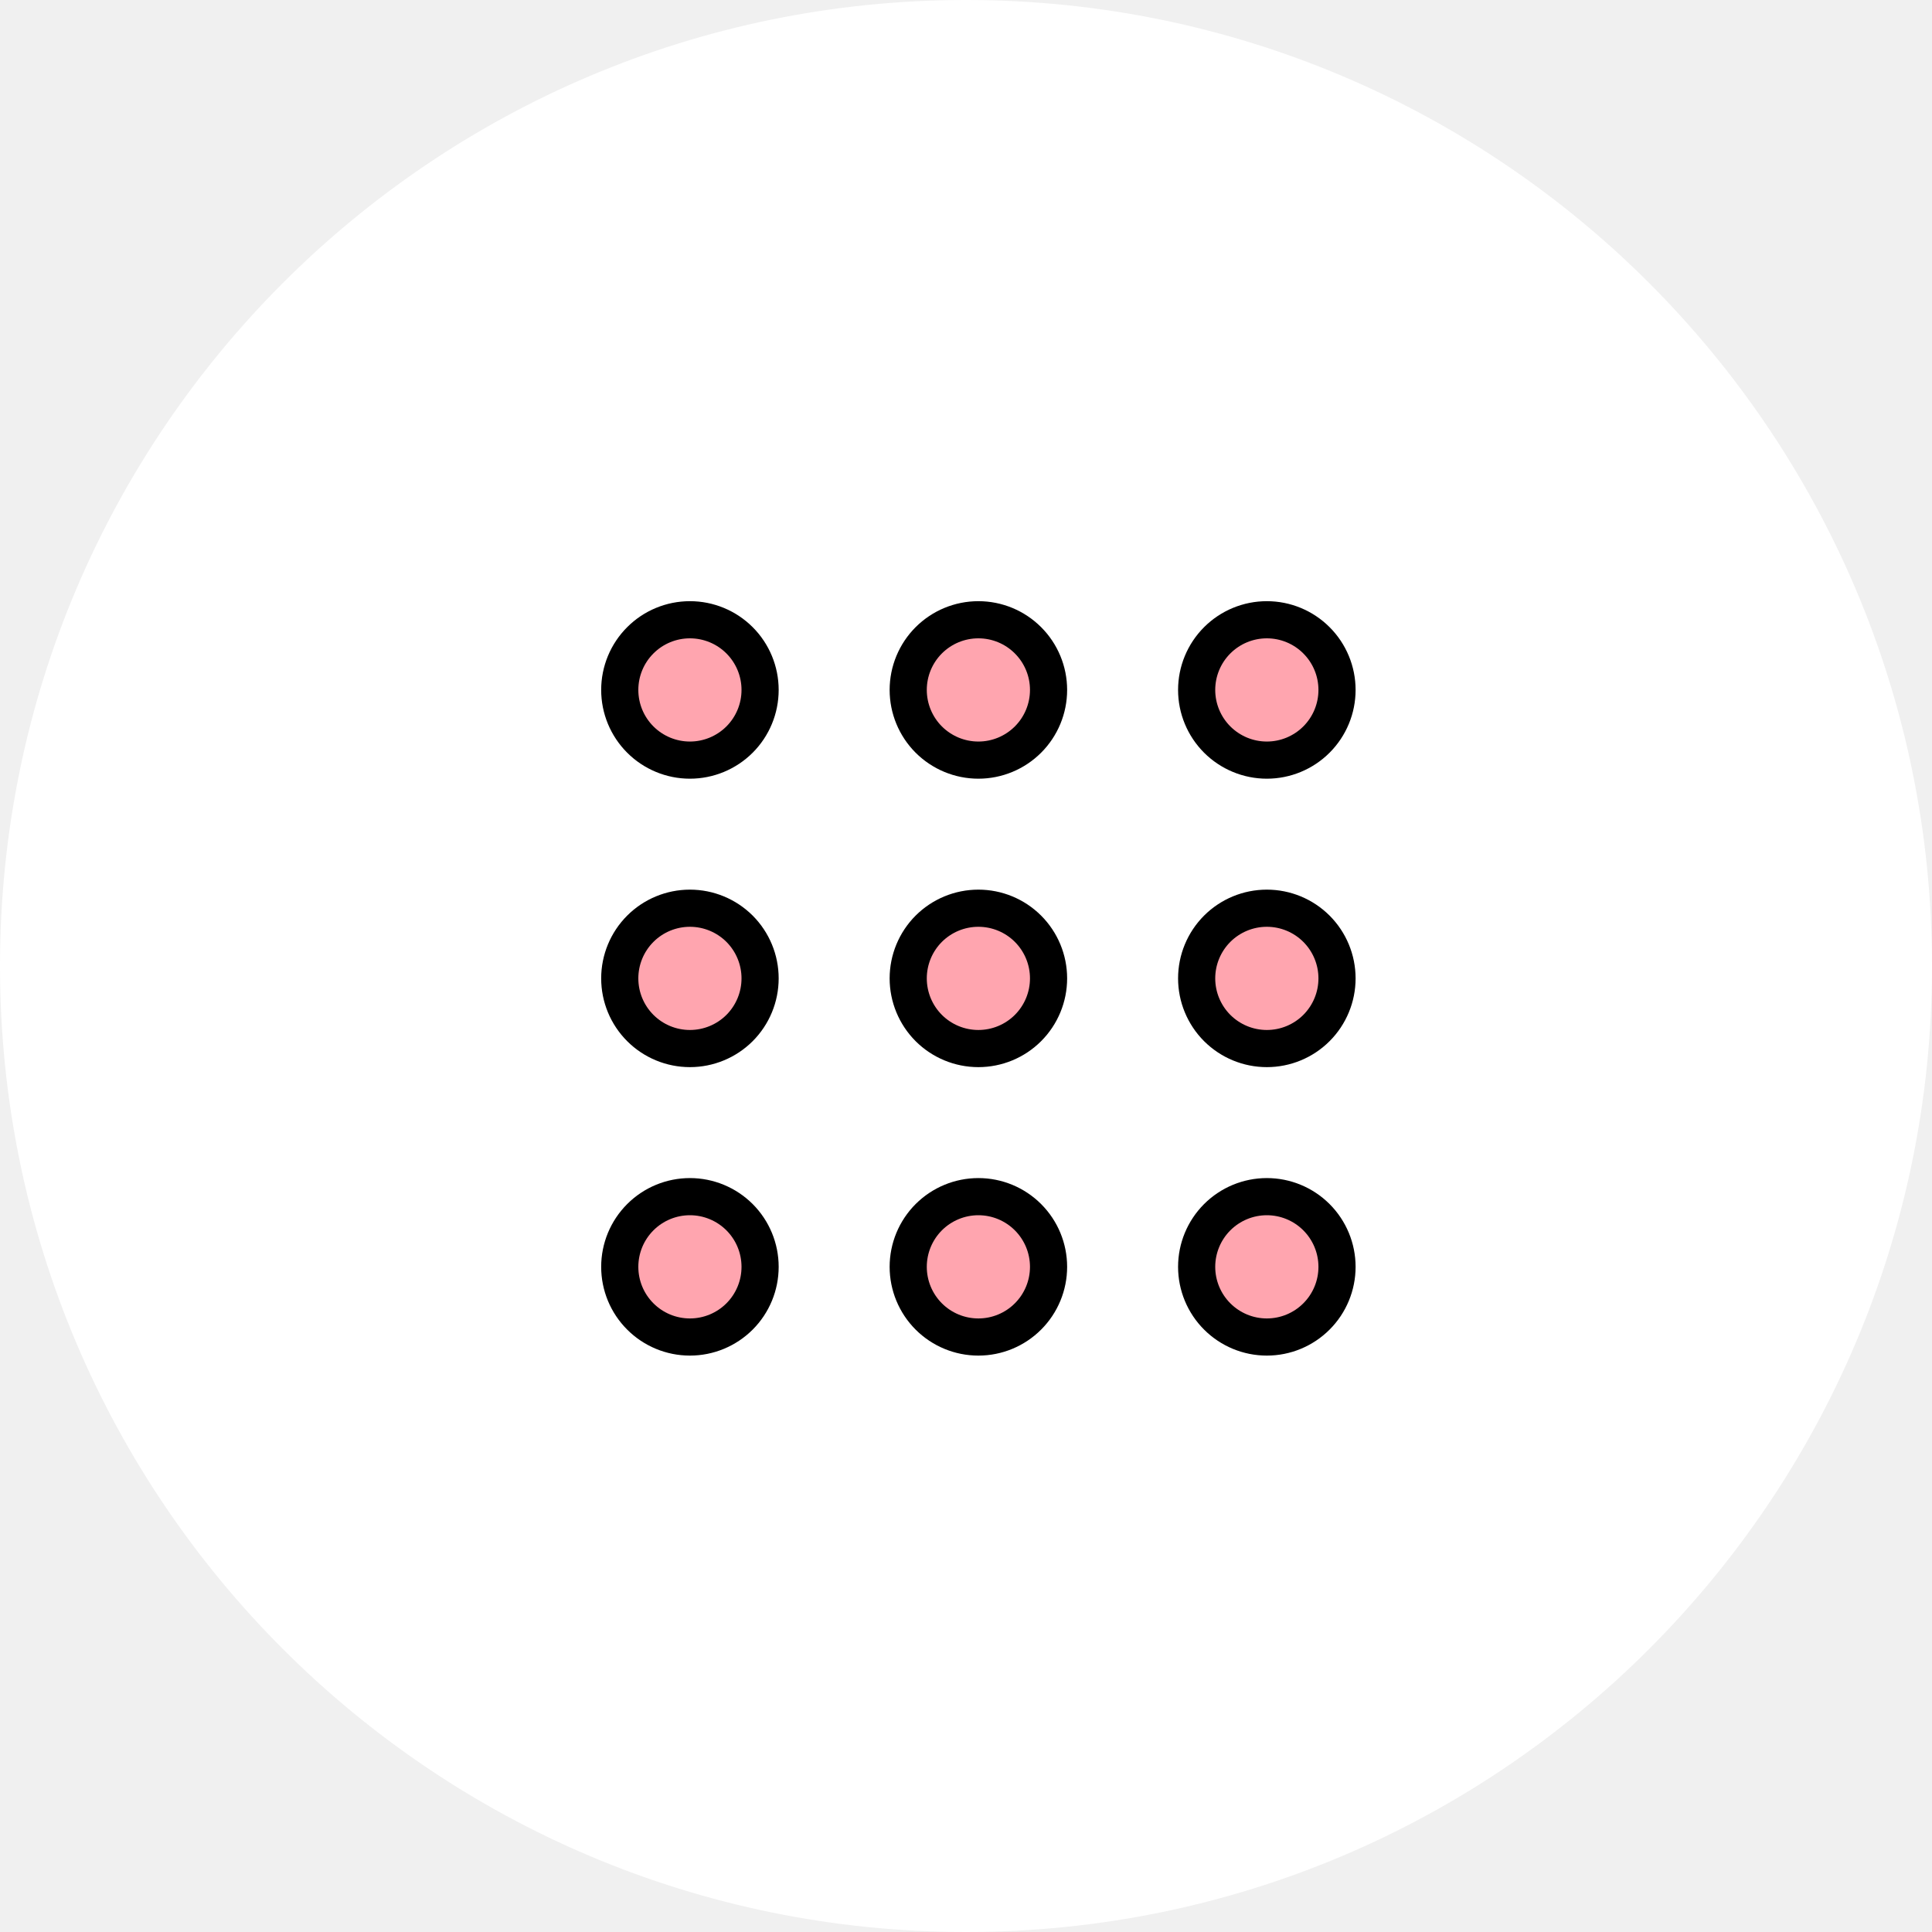
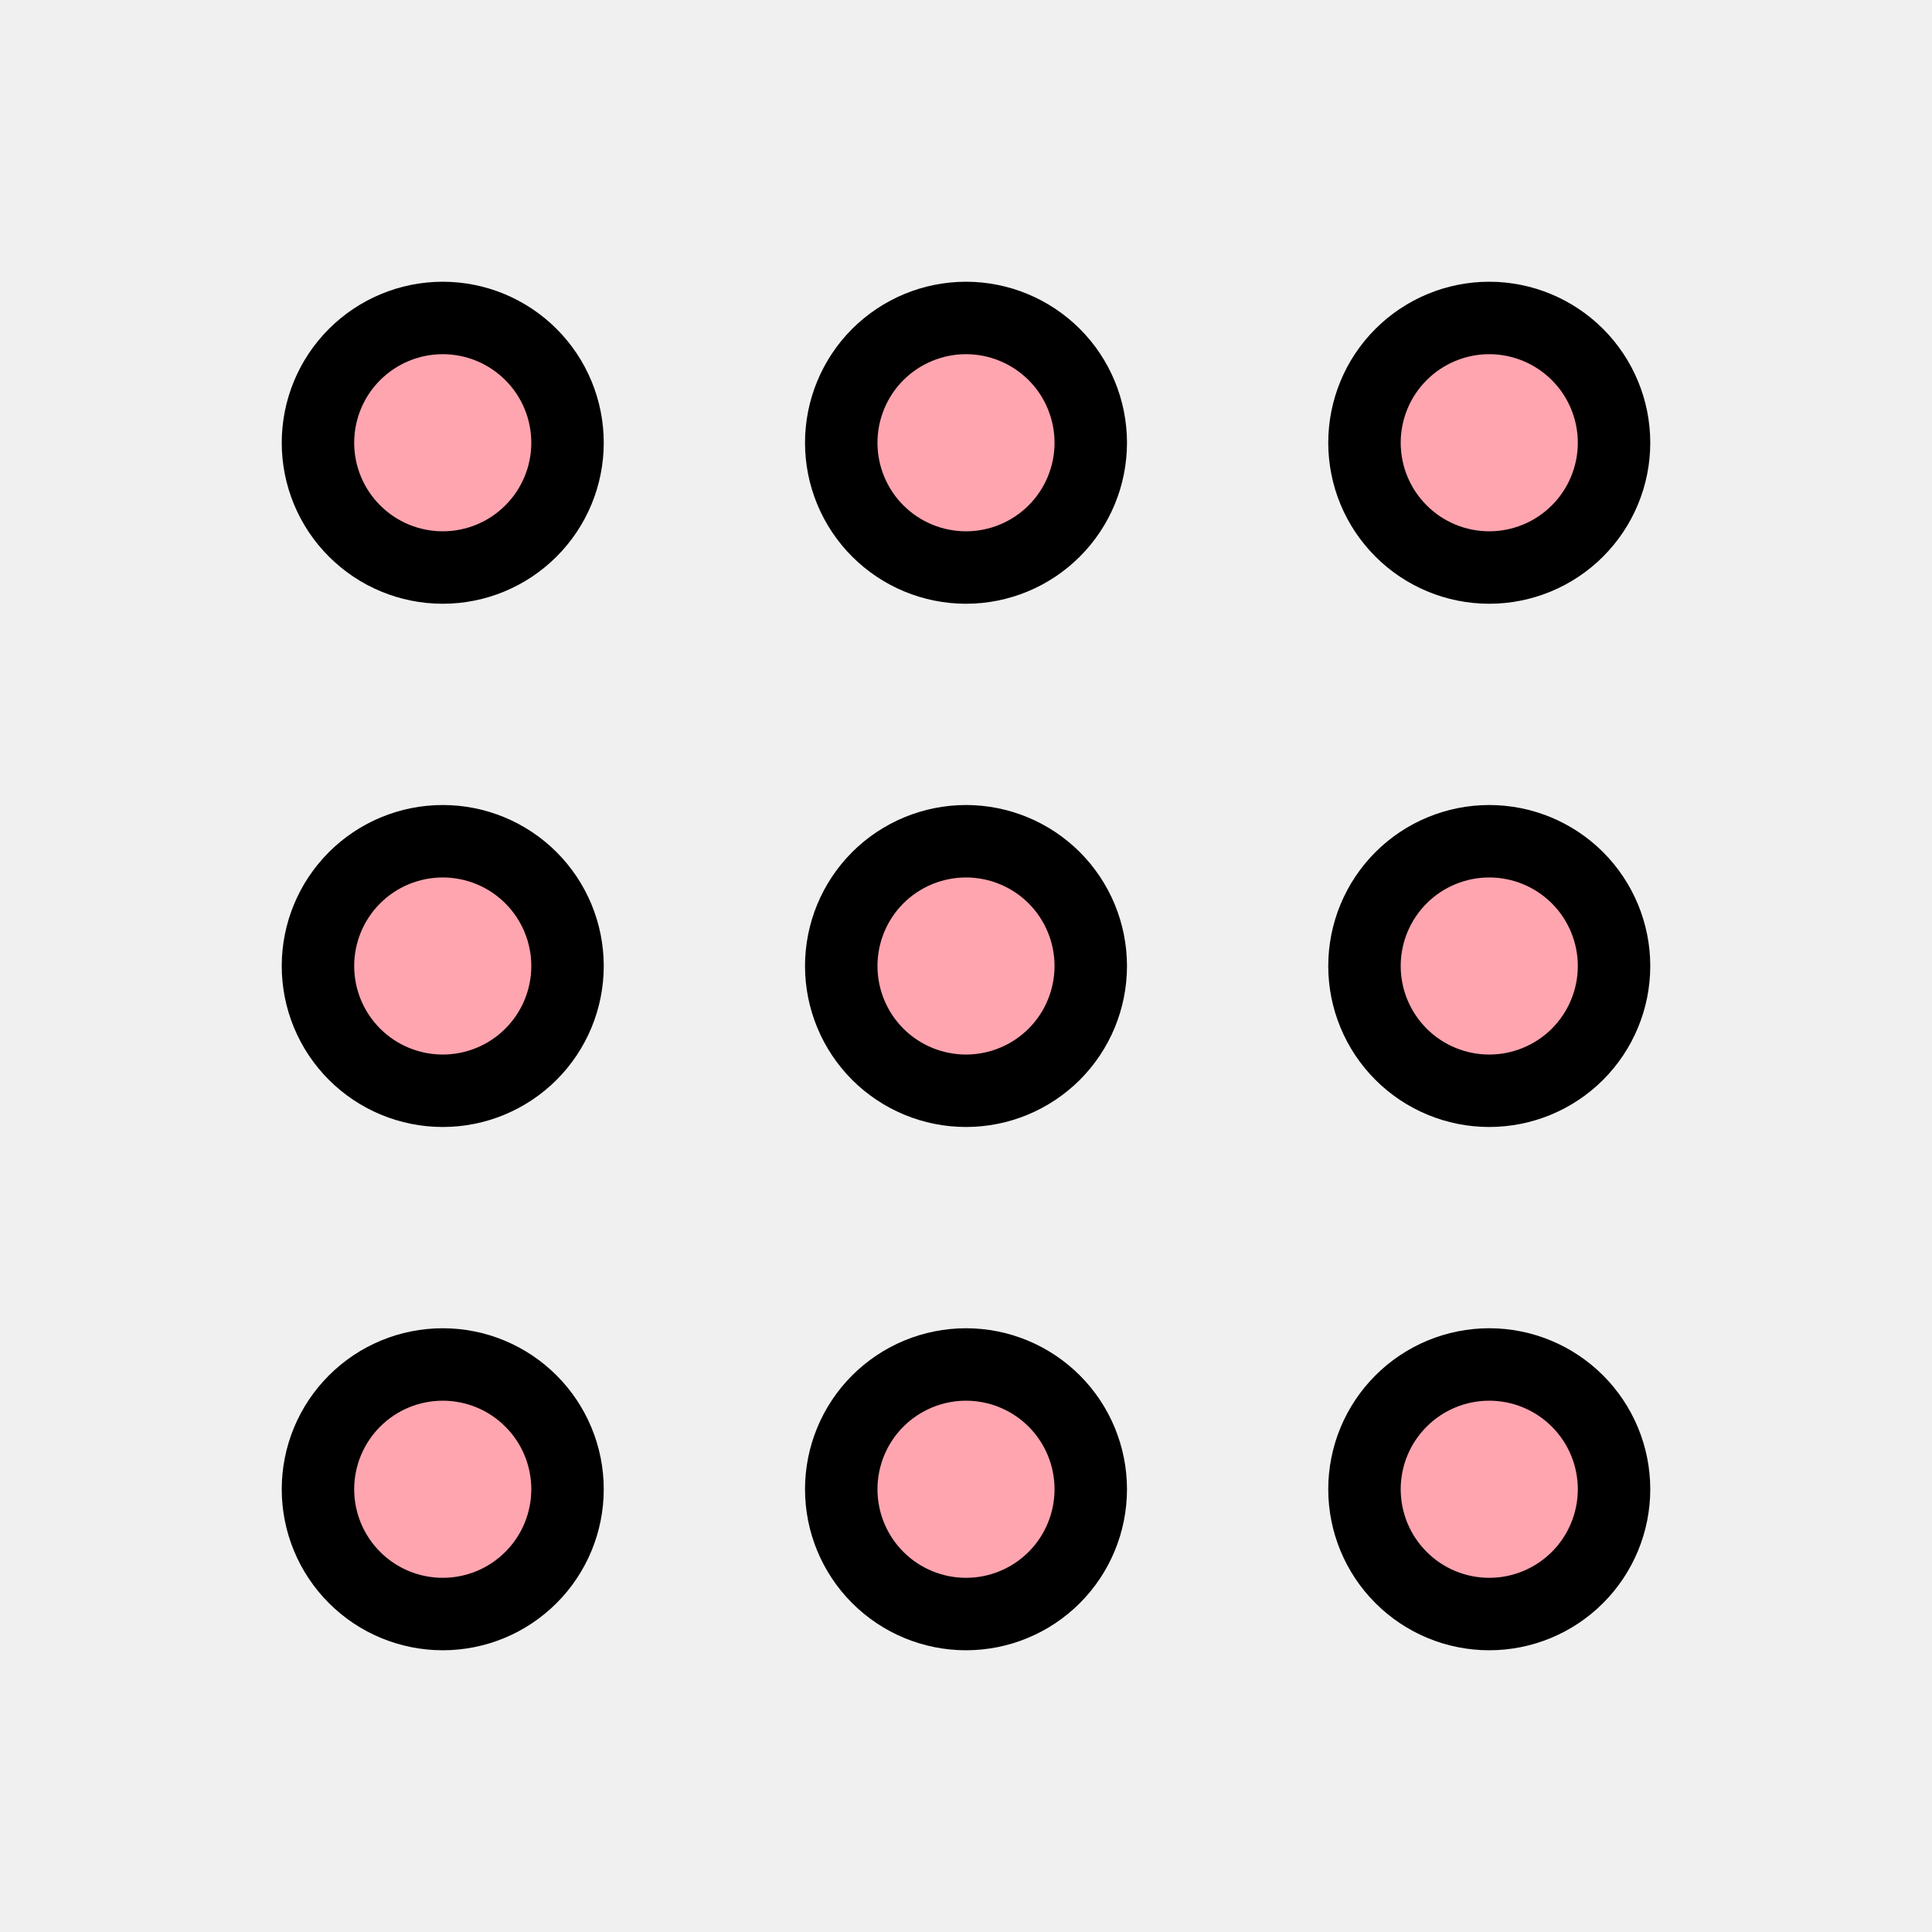
- <svg xmlns="http://www.w3.org/2000/svg" width="78" height="78" viewBox="0 0 78 78" fill="none">
-   <circle cx="39" cy="39" r="39" fill="white" />
-   <g clip-path="url(#clip0_35_1376)">
-     <path d="M27.854 48.312C28.605 48.312 29.326 48.611 29.858 49.142C30.389 49.674 30.687 50.394 30.687 51.146C30.687 51.897 30.389 52.618 29.858 53.149C29.326 53.681 28.605 53.979 27.854 53.979C27.103 53.979 26.382 53.681 25.851 53.149C25.319 52.618 25.021 51.897 25.021 51.146C25.021 50.394 25.319 49.674 25.851 49.142C26.382 48.611 27.103 48.312 27.854 48.312ZM39.5 48.312C40.251 48.312 40.972 48.611 41.503 49.142C42.035 49.674 42.333 50.394 42.333 51.146C42.333 51.897 42.035 52.618 41.503 53.149C40.972 53.681 40.251 53.979 39.5 53.979C38.748 53.979 38.028 53.681 37.496 53.149C36.965 52.618 36.667 51.897 36.667 51.146C36.667 50.394 36.965 49.674 37.496 49.142C38.028 48.611 38.748 48.312 39.5 48.312ZM51.146 48.312C51.897 48.312 52.618 48.611 53.149 49.142C53.681 49.674 53.979 50.394 53.979 51.146C53.979 51.897 53.681 52.618 53.149 53.149C52.618 53.681 51.897 53.979 51.146 53.979C50.394 53.979 49.674 53.681 49.142 53.149C48.611 52.618 48.312 51.897 48.312 51.146C48.312 50.394 48.611 49.674 49.142 49.142C49.674 48.611 50.394 48.312 51.146 48.312ZM27.854 36.667C28.605 36.667 29.326 36.965 29.858 37.496C30.389 38.028 30.687 38.749 30.687 39.5C30.687 40.251 30.389 40.972 29.858 41.504C29.326 42.035 28.605 42.333 27.854 42.333C27.103 42.333 26.382 42.035 25.851 41.504C25.319 40.972 25.021 40.251 25.021 39.5C25.021 38.749 25.319 38.028 25.851 37.496C26.382 36.965 27.103 36.667 27.854 36.667ZM39.5 36.667C40.251 36.667 40.972 36.965 41.503 37.496C42.035 38.028 42.333 38.749 42.333 39.5C42.333 40.251 42.035 40.972 41.503 41.504C40.972 42.035 40.251 42.333 39.5 42.333C38.748 42.333 38.028 42.035 37.496 41.504C36.965 40.972 36.667 40.251 36.667 39.5C36.667 38.749 36.965 38.028 37.496 37.496C38.028 36.965 38.748 36.667 39.5 36.667ZM51.146 36.667C51.897 36.667 52.618 36.965 53.149 37.496C53.681 38.028 53.979 38.749 53.979 39.5C53.979 40.251 53.681 40.972 53.149 41.504C52.618 42.035 51.897 42.333 51.146 42.333C50.394 42.333 49.674 42.035 49.142 41.504C48.611 40.972 48.312 40.251 48.312 39.5C48.312 38.749 48.611 38.028 49.142 37.496C49.674 36.965 50.394 36.667 51.146 36.667ZM27.854 25.021C28.605 25.021 29.326 25.319 29.858 25.851C30.389 26.382 30.687 27.103 30.687 27.854C30.687 28.606 30.389 29.326 29.858 29.858C29.326 30.389 28.605 30.688 27.854 30.688C27.103 30.688 26.382 30.389 25.851 29.858C25.319 29.326 25.021 28.606 25.021 27.854C25.021 27.103 25.319 26.382 25.851 25.851C26.382 25.319 27.103 25.021 27.854 25.021ZM39.5 25.021C40.251 25.021 40.972 25.319 41.503 25.851C42.035 26.382 42.333 27.103 42.333 27.854C42.333 28.606 42.035 29.326 41.503 29.858C40.972 30.389 40.251 30.688 39.5 30.688C38.748 30.688 38.028 30.389 37.496 29.858C36.965 29.326 36.667 28.606 36.667 27.854C36.667 27.103 36.965 26.382 37.496 25.851C38.028 25.319 38.748 25.021 39.5 25.021ZM51.146 25.021C51.897 25.021 52.618 25.319 53.149 25.851C53.681 26.382 53.979 27.103 53.979 27.854C53.979 28.606 53.681 29.326 53.149 29.858C52.618 30.389 51.897 30.688 51.146 30.688C50.394 30.688 49.674 30.389 49.142 29.858C48.611 29.326 48.312 28.606 48.312 27.854C48.312 27.103 48.611 26.382 49.142 25.851C49.674 25.319 50.394 25.021 51.146 25.021Z" fill="#FFA5AF" stroke="black" stroke-width="1.5" />
+ <svg xmlns="http://www.w3.org/2000/svg" width="40" height="40" viewBox="0 0 40 40" fill="none">
+   <g clip-path="url(#clip0_152_357)">
+     <path d="M9.167 28.25C9.852 28.25 10.509 28.522 10.993 29.007C11.478 29.491 11.75 30.148 11.75 30.833C11.75 31.518 11.478 32.176 10.993 32.66C10.509 33.145 9.852 33.417 9.167 33.417C8.481 33.417 7.824 33.145 7.34 32.66C6.855 32.176 6.583 31.518 6.583 30.833C6.583 30.148 6.855 29.491 7.34 29.007C7.824 28.522 8.481 28.25 9.167 28.25ZM20 28.25C20.685 28.25 21.342 28.522 21.827 29.007C22.311 29.491 22.583 30.148 22.583 30.833C22.583 31.518 22.311 32.176 21.827 32.66C21.342 33.145 20.685 33.417 20 33.417C19.315 33.417 18.658 33.145 18.173 32.66C17.689 32.176 17.417 31.518 17.417 30.833C17.417 30.148 17.689 29.491 18.173 29.007C18.658 28.522 19.315 28.25 20 28.25ZM30.833 28.25C31.518 28.25 32.175 28.522 32.66 29.007C33.144 29.491 33.417 30.148 33.417 30.833C33.417 31.518 33.144 32.176 32.66 32.66C32.175 33.145 31.518 33.417 30.833 33.417C30.148 33.417 29.491 33.145 29.007 32.66C28.522 32.176 28.25 31.518 28.25 30.833C28.25 30.148 28.522 29.491 29.007 29.007C29.491 28.522 30.148 28.25 30.833 28.25ZM9.167 17.417C9.852 17.417 10.509 17.689 10.993 18.173C11.478 18.658 11.75 19.315 11.75 20C11.75 20.685 11.478 21.342 10.993 21.827C10.509 22.311 9.852 22.583 9.167 22.583C8.481 22.583 7.824 22.311 7.34 21.827C6.855 21.342 6.583 20.685 6.583 20C6.583 19.315 6.855 18.658 7.34 18.173C7.824 17.689 8.481 17.417 9.167 17.417ZM20 17.417C20.685 17.417 21.342 17.689 21.827 18.173C22.311 18.658 22.583 19.315 22.583 20C22.583 20.685 22.311 21.342 21.827 21.827C21.342 22.311 20.685 22.583 20 22.583C19.315 22.583 18.658 22.311 18.173 21.827C17.689 21.342 17.417 20.685 17.417 20C17.417 19.315 17.689 18.658 18.173 18.173C18.658 17.689 19.315 17.417 20 17.417ZM30.833 17.417C31.518 17.417 32.175 17.689 32.66 18.173C33.144 18.658 33.417 19.315 33.417 20C33.417 20.685 33.144 21.342 32.66 21.827C32.175 22.311 31.518 22.583 30.833 22.583C30.148 22.583 29.491 22.311 29.007 21.827C28.522 21.342 28.25 20.685 28.25 20C28.25 19.315 28.522 18.658 29.007 18.173C29.491 17.689 30.148 17.417 30.833 17.417ZM9.167 6.583C9.852 6.583 10.509 6.856 10.993 7.34C11.478 7.824 11.75 8.482 11.75 9.167C11.75 9.852 11.478 10.509 10.993 10.993C10.509 11.478 9.852 11.75 9.167 11.75C8.481 11.75 7.824 11.478 7.34 10.993C6.855 10.509 6.583 9.852 6.583 9.167C6.583 8.482 6.855 7.824 7.34 7.34C7.824 6.856 8.481 6.583 9.167 6.583ZM20 6.583C20.685 6.583 21.342 6.856 21.827 7.34C22.311 7.824 22.583 8.482 22.583 9.167C22.583 9.852 22.311 10.509 21.827 10.993C21.342 11.478 20.685 11.75 20 11.75C19.315 11.75 18.658 11.478 18.173 10.993C17.689 10.509 17.417 9.852 17.417 9.167C17.417 8.482 17.689 7.824 18.173 7.34C18.658 6.856 19.315 6.583 20 6.583ZM30.833 6.583C31.518 6.583 32.175 6.856 32.66 7.34C33.144 7.824 33.417 8.482 33.417 9.167C33.417 9.852 33.144 10.509 32.66 10.993C32.175 11.478 31.518 11.75 30.833 11.75C30.148 11.75 29.491 11.478 29.007 10.993C28.522 10.509 28.25 9.852 28.25 9.167C28.25 8.482 28.522 7.824 29.007 7.34C29.491 6.856 30.148 6.583 30.833 6.583Z" fill="#FFA5AF" stroke="black" stroke-width="1.5" />
  </g>
  <defs>
-     <clipPath id="clip0_35_1376">
-       <rect width="43" height="43" fill="white" transform="translate(18 18)" />
+     <clipPath id="clip0_152_357">
+       <rect width="40" height="40" fill="white" />
    </clipPath>
  </defs>
</svg>
